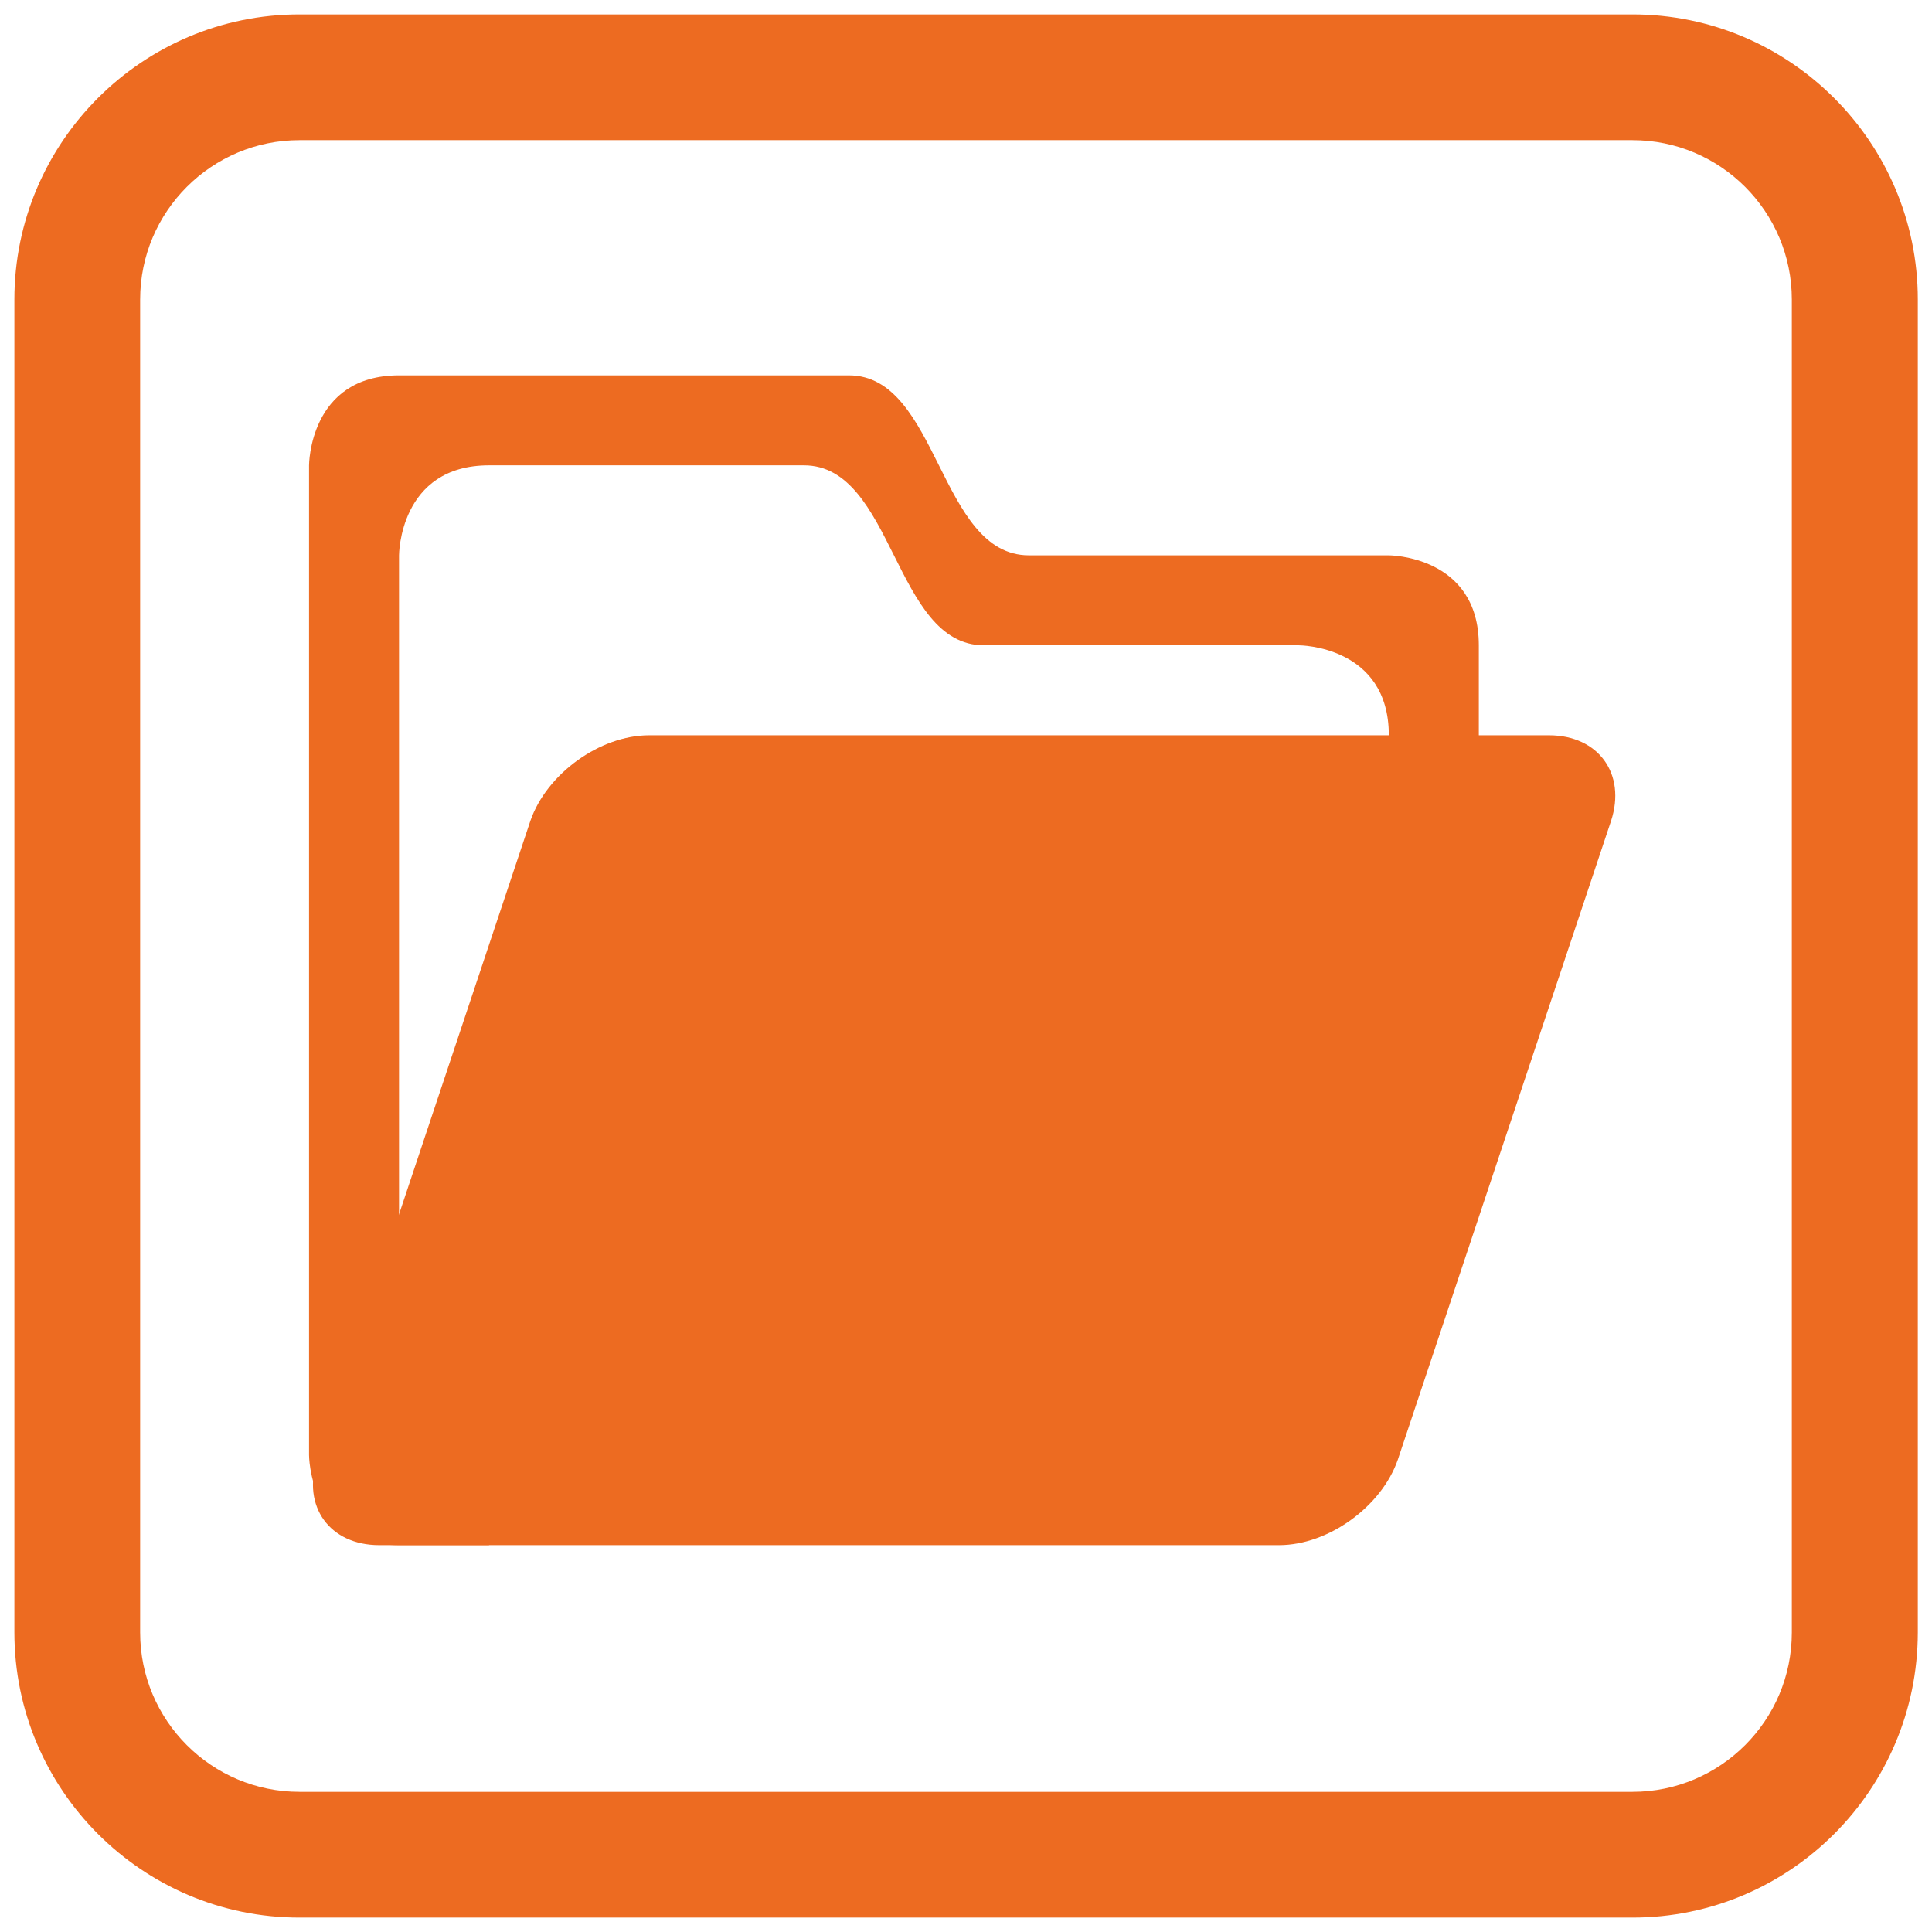
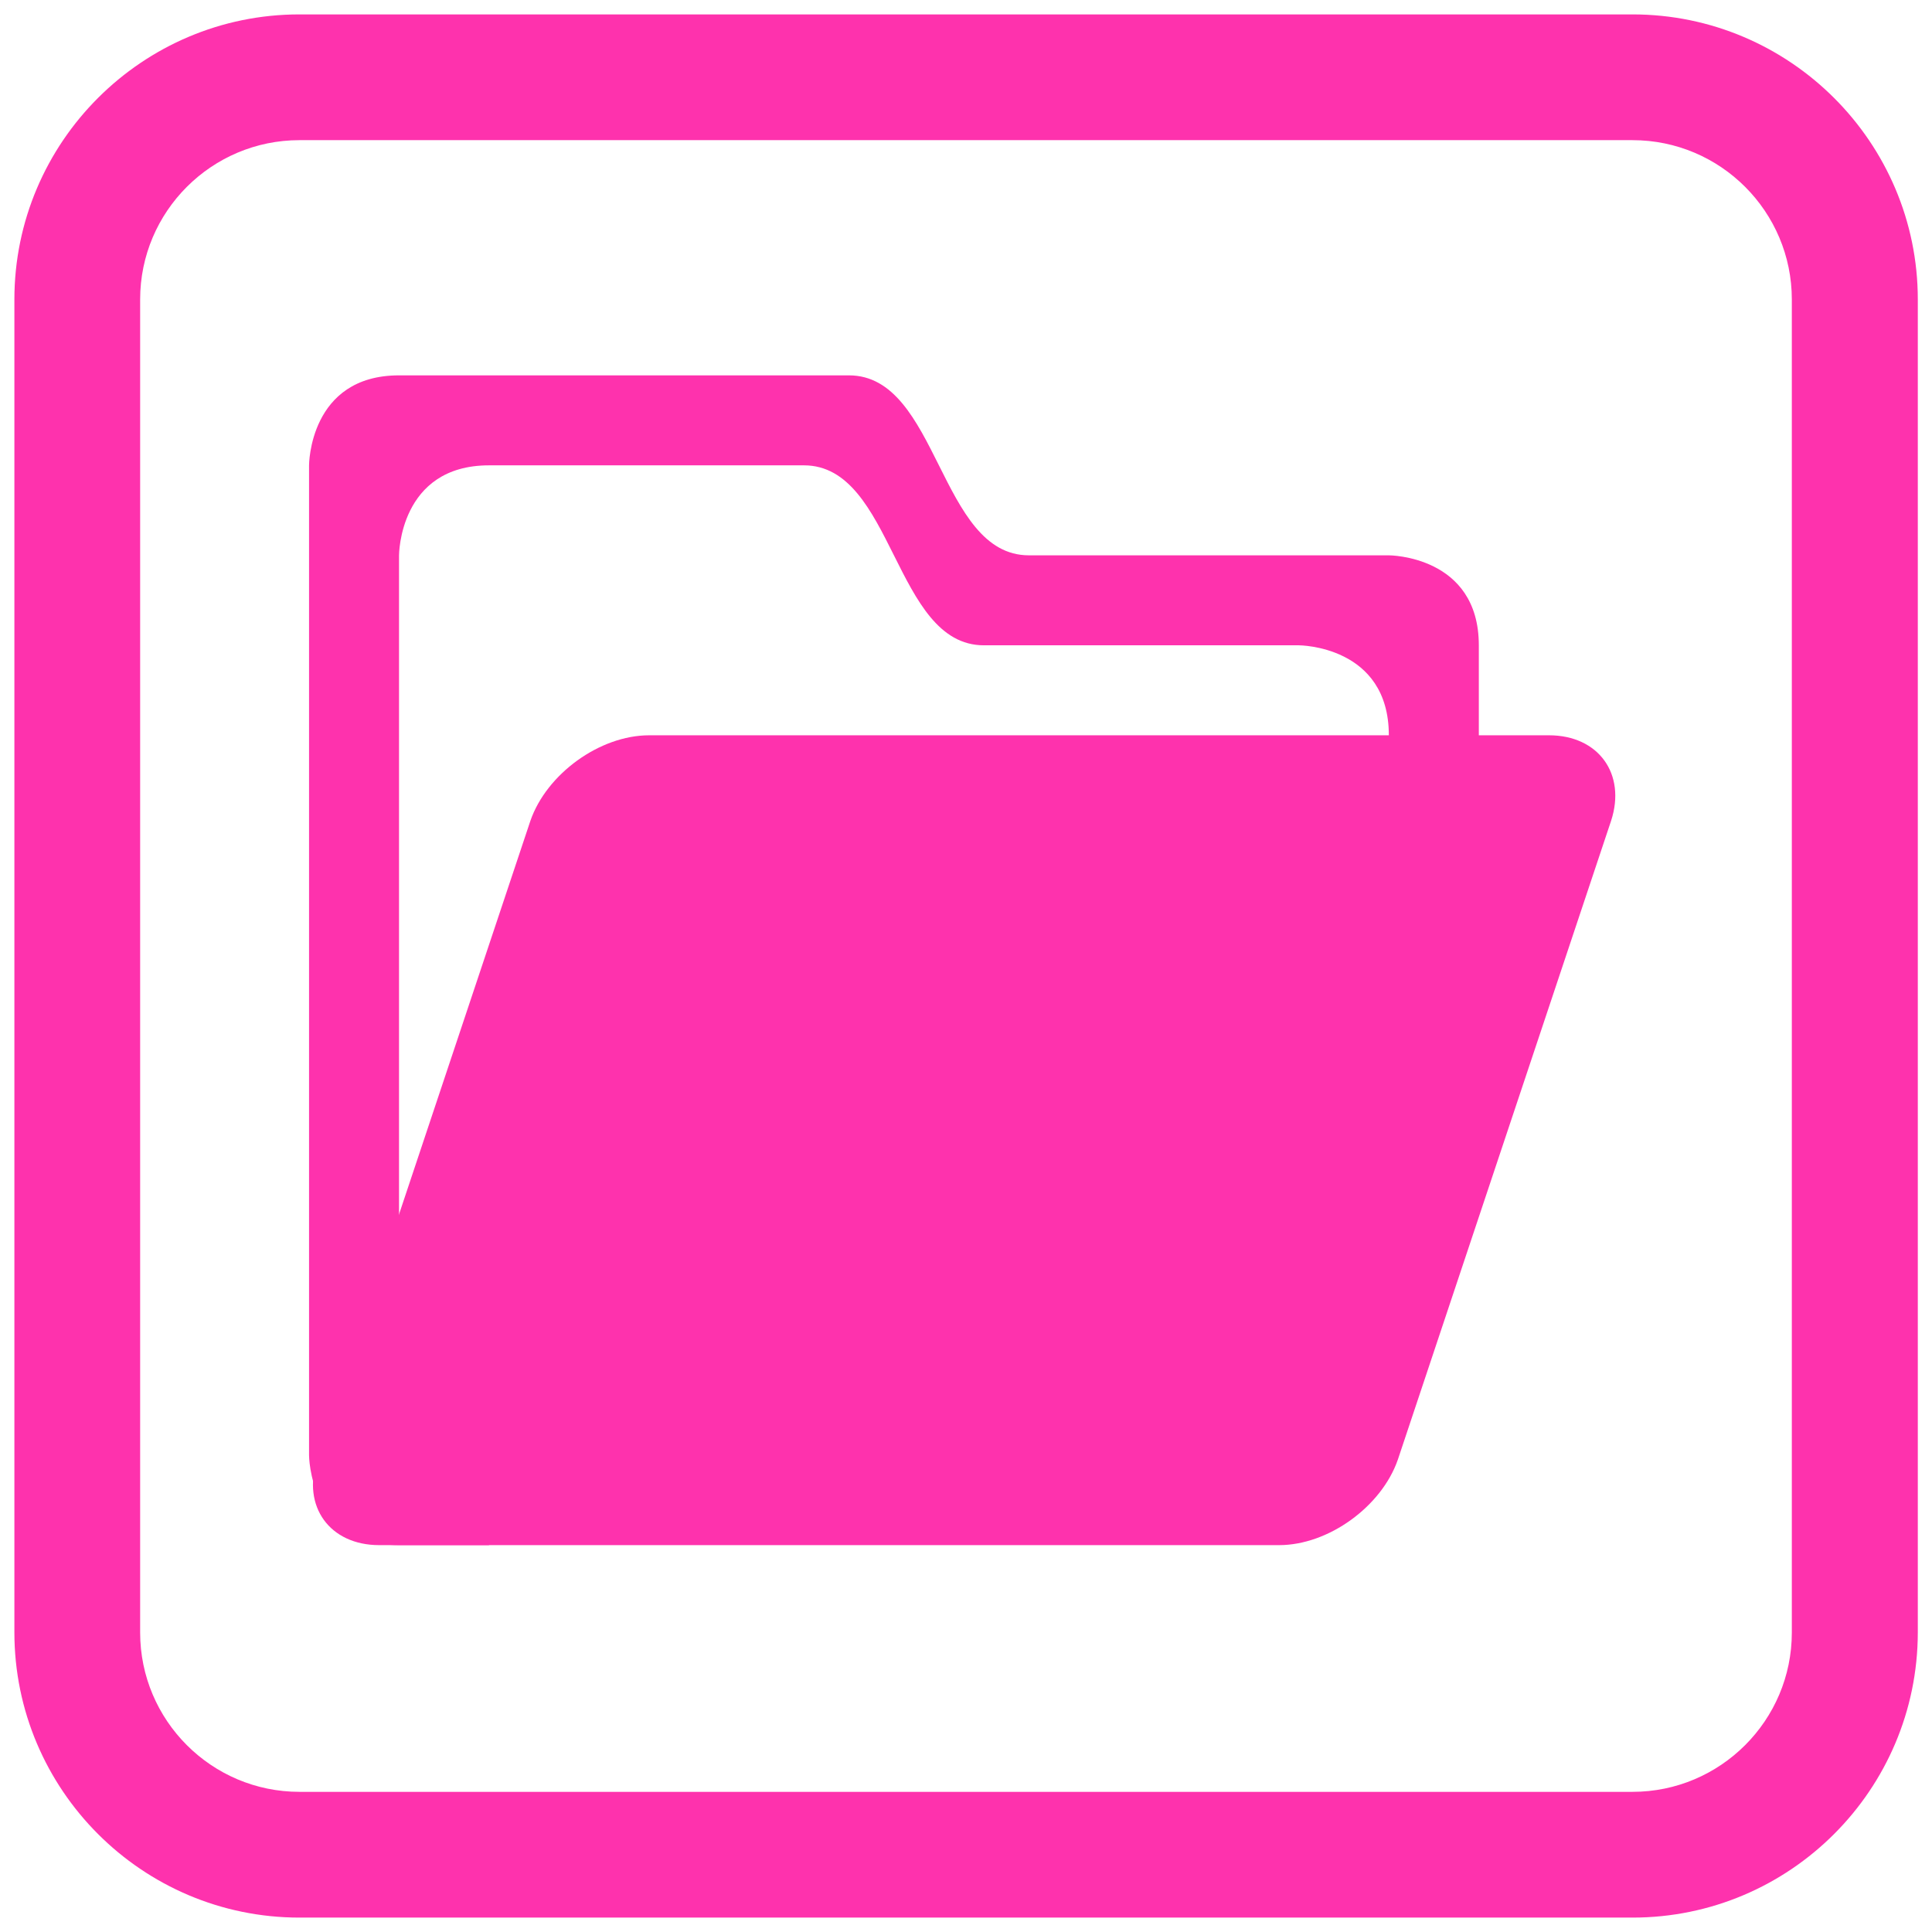
<svg xmlns="http://www.w3.org/2000/svg" version="1.0" id="close_window" x="0px" y="0px" viewBox="0 0 100 100" enable-background="new 0 0 100 100" xml:space="preserve">
  <defs id="defs17" />
  <g transform="matrix(1.15,0,0,1.15,-7.50075,-7.5)" id="g4">
-     <path fill="#ed6b21" d="M 80,92.83 H 20 C 12.92,92.83 7.17,87.07 7.17,79.99 V 20 C 7.17,12.92 12.93,7.17 20,7.17 h 60 c 7.08,0 12.84,5.76 12.84,12.83 V 80 C 92.83,87.08 87.08,92.83 80,92.83 Z m -60,-80 c -3.95,0 -7.17,3.21 -7.17,7.17 v 60 c 0,3.95 3.21,7.17 7.17,7.17 h 60 c 3.95,0 7.17,-3.21 7.17,-7.17 V 20 c 0,-3.95 -3.21,-7.17 -7.17,-7.17 z" id="path2" />
+     <path fill="#FE32AD" d="M 80,92.83 H 20 C 12.92,92.83 7.17,87.07 7.17,79.99 V 20 C 7.17,12.92 12.93,7.17 20,7.17 h 60 c 7.08,0 12.84,5.76 12.84,12.83 V 80 C 92.83,87.08 87.08,92.83 80,92.83 Z m -60,-80 c -3.95,0 -7.17,3.21 -7.17,7.17 v 60 c 0,3.95 3.21,7.17 7.17,7.17 h 60 c 3.95,0 7.17,-3.21 7.17,-7.17 V 20 c 0,-3.95 -3.21,-7.17 -7.17,-7.17 z" id="path2" />
  </g>
-   <g id="open" transform="matrix(4.6575,0,0,4.6575,10.31394,10.11363)" style="fill:#ed6b21;fill-opacity:1">
-     <path id="path2-7" d="M 1.22,14 V 3 c 0,0 0,-1 1,-1 1,0 4,0 5,0 1,0 1,2 2,2 1,0 4,0 4,0 0,0 1,0 1,1 v 2 h -1 c 0,0 0,0 0,-1 0,-1 -1,-1 -1,-1 h -3.5 c -1,0 -1,-2 -2,-2 -1,0 -3.5,0 -3.5,0 -1,0 -1,1 -1,1 v 9 1 h 1 v 1 c 0,0 0,0 -1,0 -1,0 -1,-1 -1,-1 z" fill="#808080" style="fill:#ed6b21;fill-opacity:1" />
-     <path id="path4" d="M 5,6 C 4.45,6 3.86,6.43 3.68,6.95 l -2.37,7.1 C 1.14,14.57 1.45,15 2,15 h 10 c 0.55,0 1.14,-0.43 1.32,-0.95 l 2.37,-7.1 C 15.86,6.43 15.55,6 15,6 Z" fill="#ed6b21" style="fill:#ed6b21;fill-opacity:1" />
+   <g id="open" transform="matrix(4.6575,0,0,4.6575,10.31394,10.11363)" style="fill:#FE32AD;fill-opacity:1">
+     <path id="path2-7" d="M 1.22,14 V 3 c 0,0 0,-1 1,-1 1,0 4,0 5,0 1,0 1,2 2,2 1,0 4,0 4,0 0,0 1,0 1,1 v 2 h -1 c 0,0 0,0 0,-1 0,-1 -1,-1 -1,-1 h -3.5 c -1,0 -1,-2 -2,-2 -1,0 -3.5,0 -3.5,0 -1,0 -1,1 -1,1 v 9 1 h 1 v 1 c 0,0 0,0 -1,0 -1,0 -1,-1 -1,-1 z" fill="#808080" style="fill:#FE32AD;fill-opacity:1" />
+     <path id="path4" d="M 5,6 C 4.45,6 3.86,6.43 3.68,6.95 l -2.37,7.1 C 1.14,14.57 1.45,15 2,15 h 10 c 0.55,0 1.14,-0.43 1.32,-0.95 l 2.37,-7.1 C 15.86,6.43 15.55,6 15,6 Z" fill="#FE32AD" style="fill:#FE32AD;fill-opacity:1" />
  </g>
</svg>
